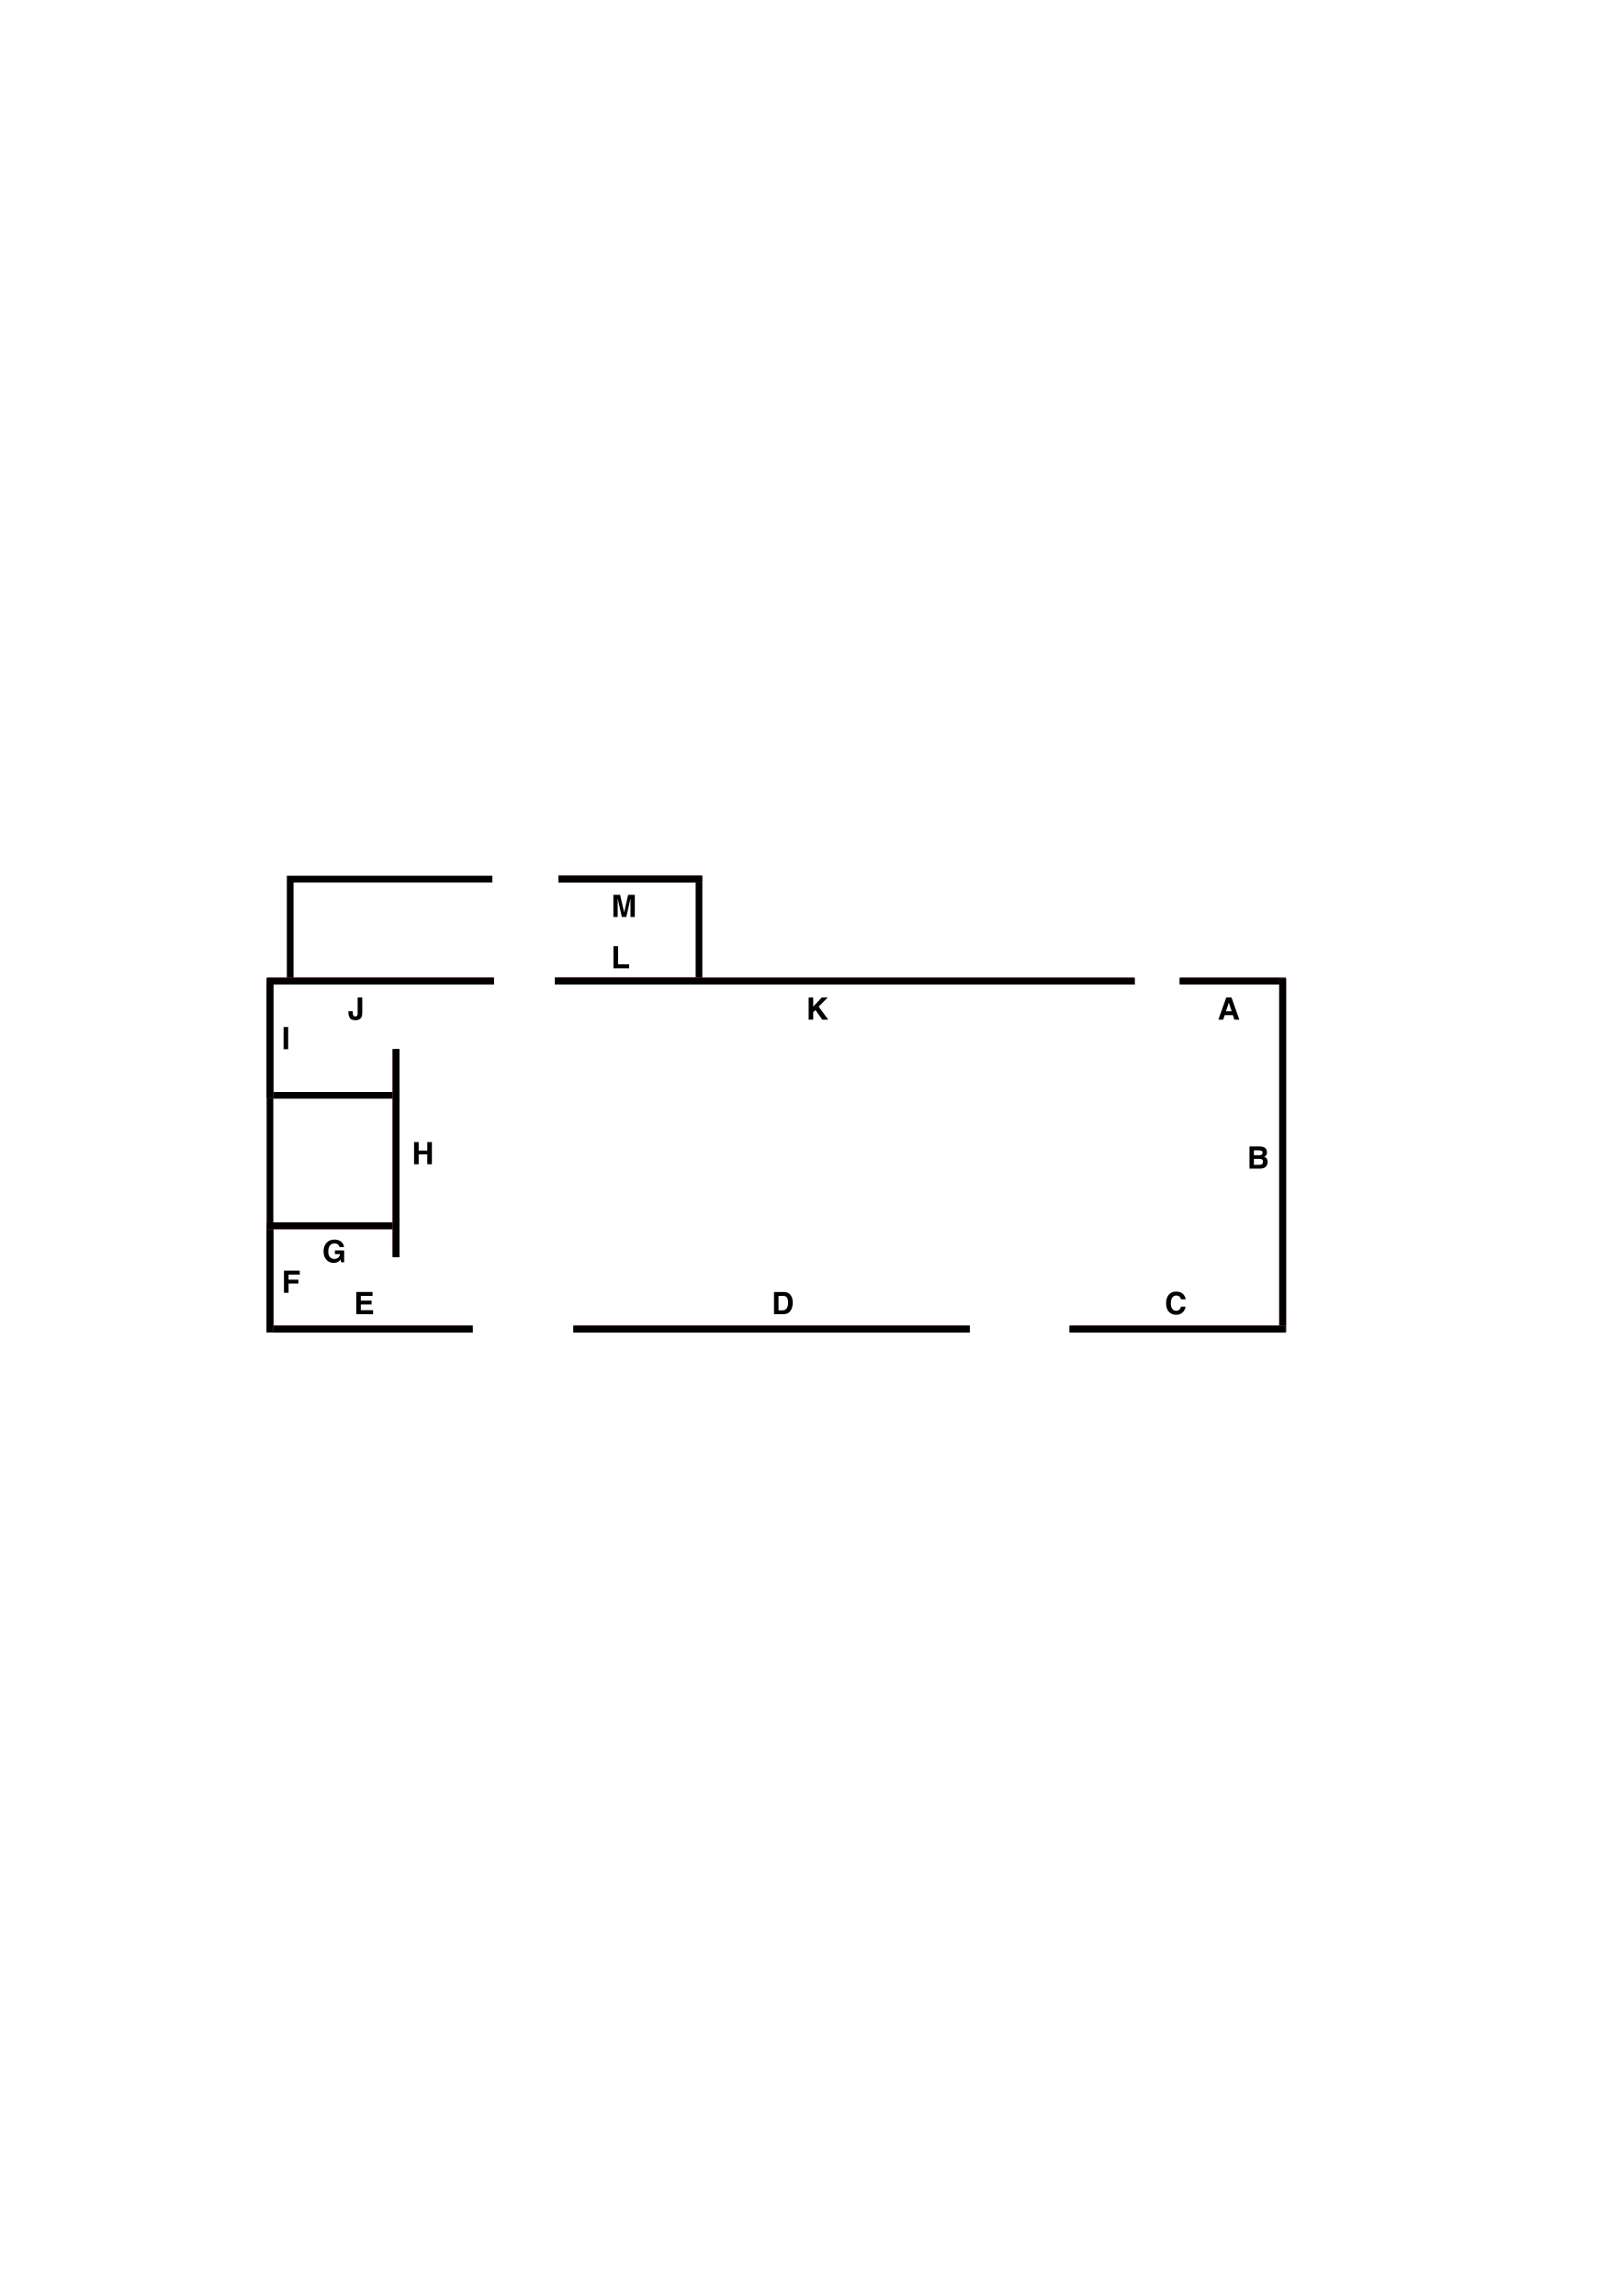
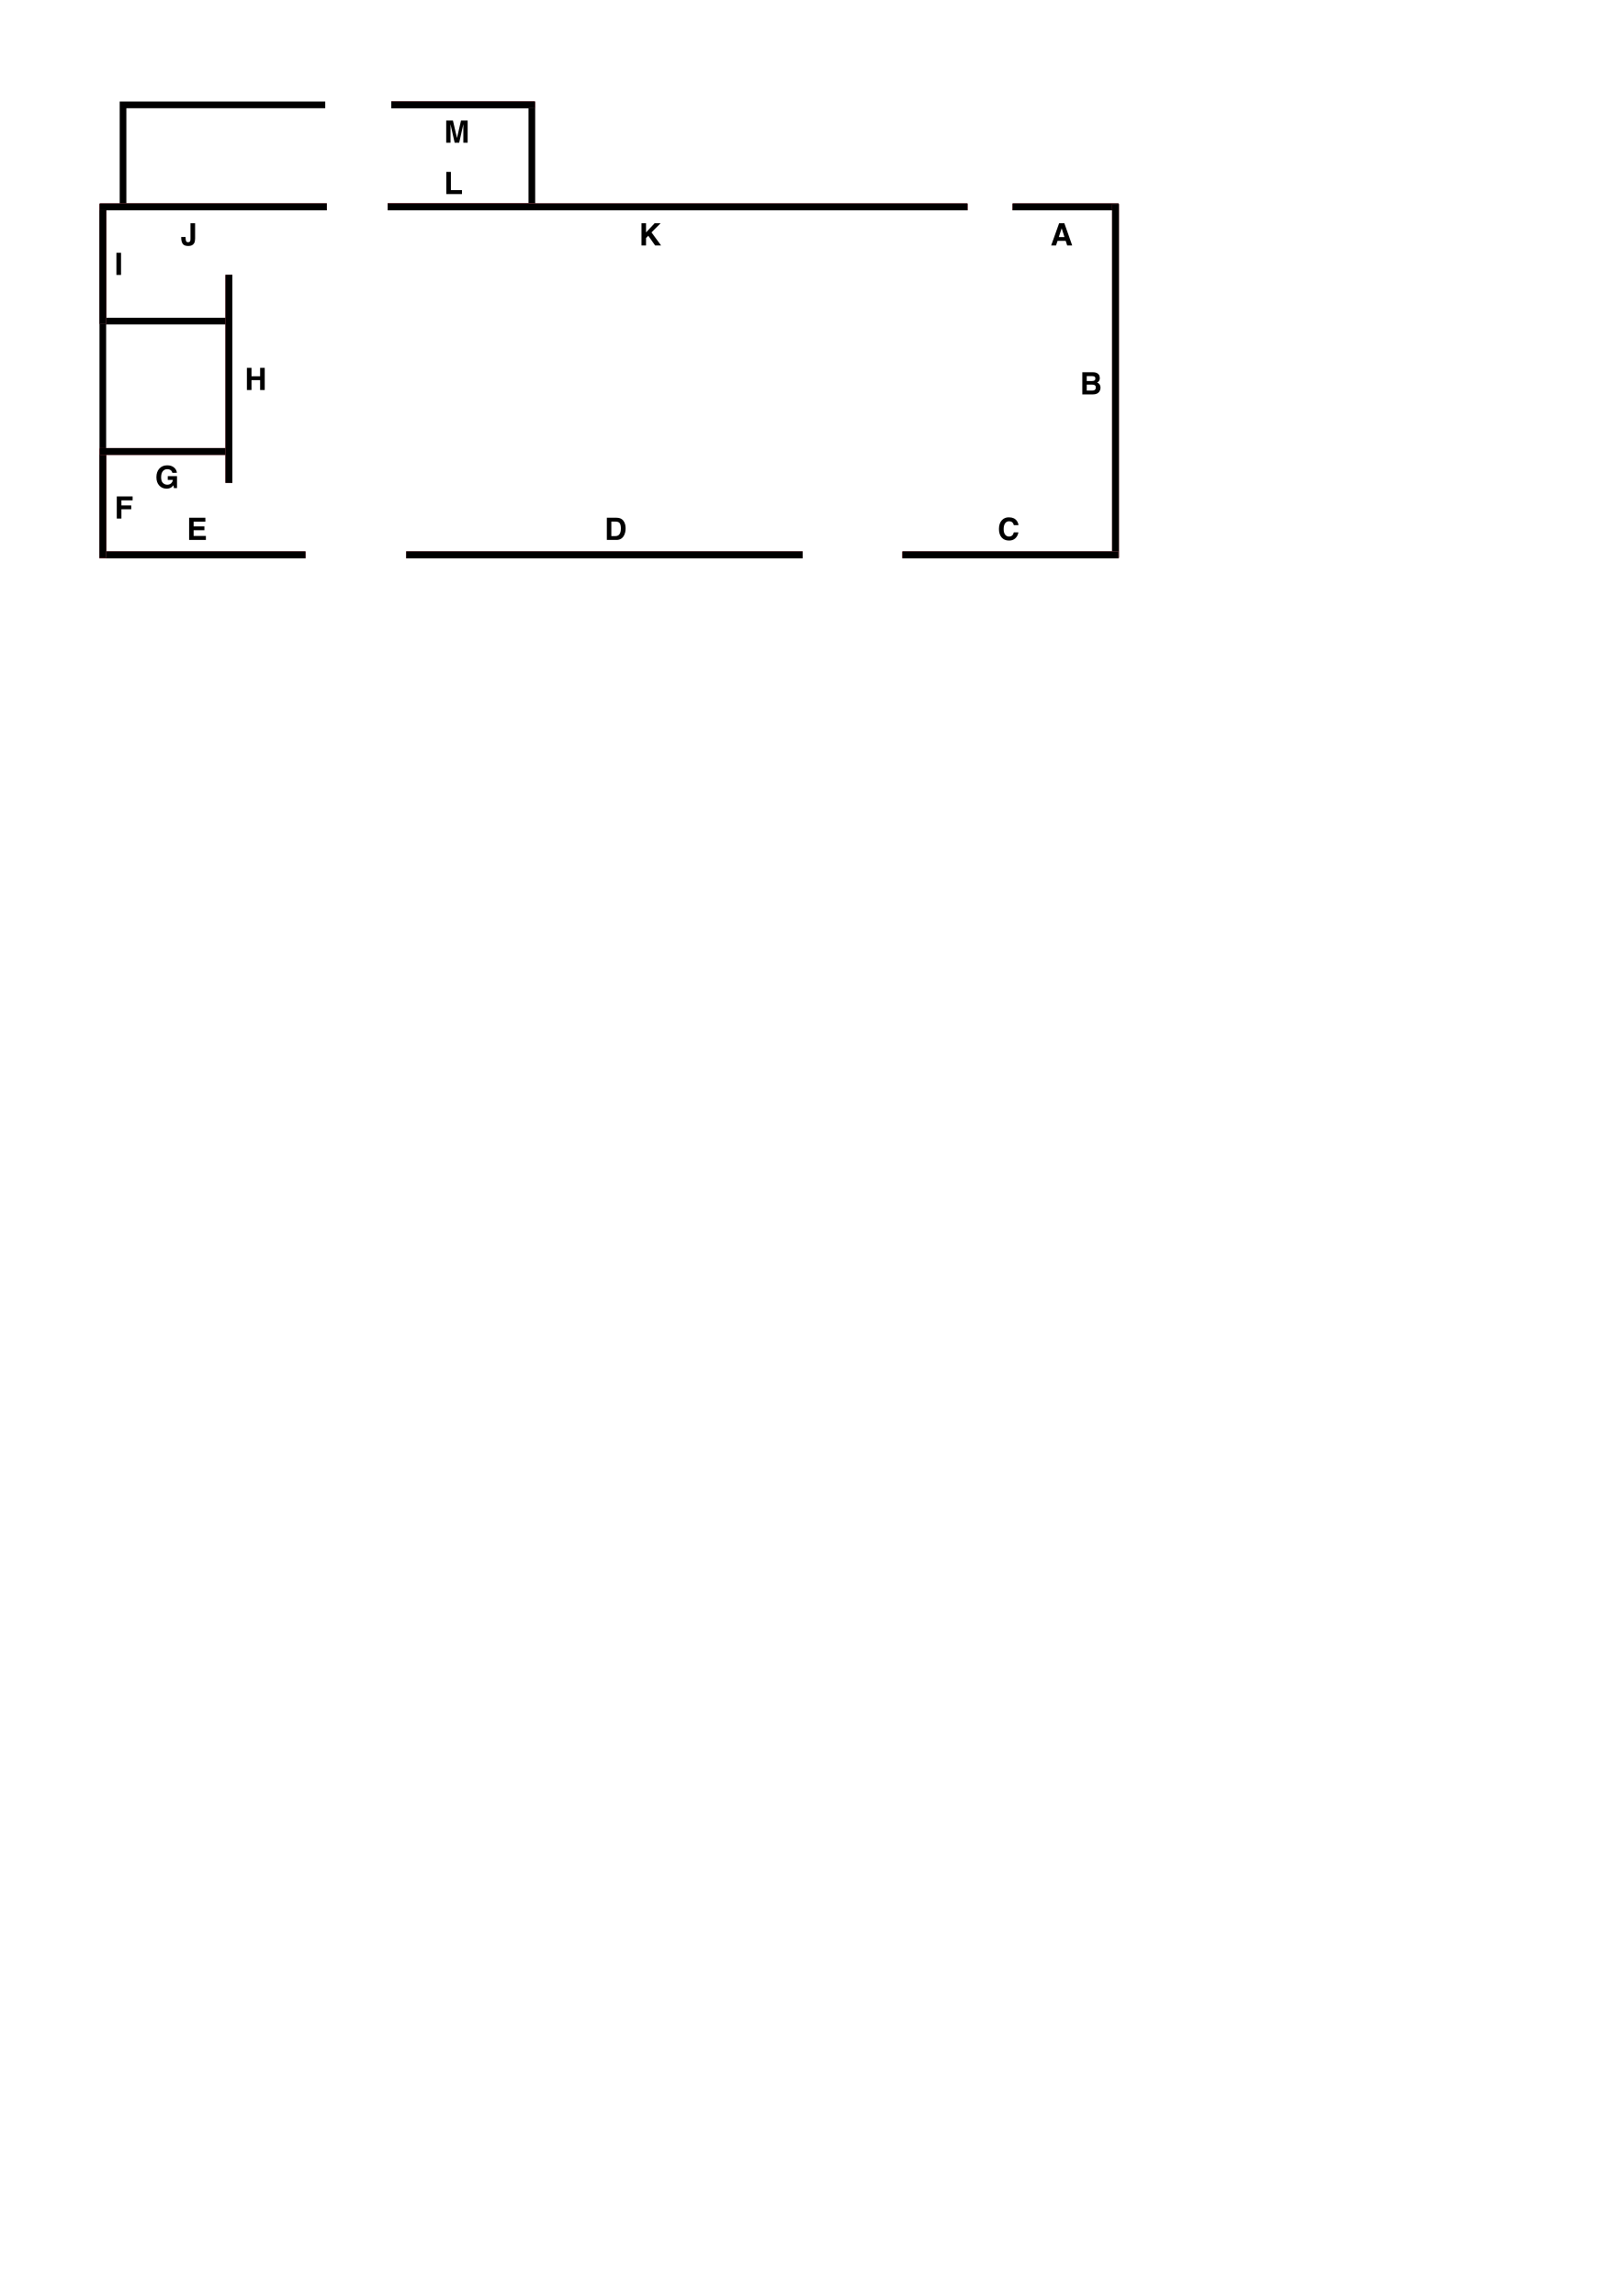
<svg xmlns="http://www.w3.org/2000/svg" version="1.1" id="Ebene_1" x="0px" y="0px" width="728.5px" height="1031.809px" viewBox="0 0 728.5 1031.809" enable-background="new 0 0 728.5 1031.809" xml:space="preserve">
  <g id="Grundriss">
-     <line fill="none" stroke="#000000" stroke-width="3" stroke-miterlimit="10" x1="249.381" y1="440.927" x2="509.838" y2="440.927" />
-     <polyline fill="none" stroke="#000000" stroke-width="3" stroke-miterlimit="10" points="212.346,597.288 121.316,597.288    121.316,440.927 221.951,440.927  " />
-     <line fill="none" stroke="#000000" stroke-width="3" stroke-miterlimit="10" x1="435.768" y1="597.288" x2="257.688" y2="597.288" />
-     <polyline fill="none" stroke="#000000" stroke-width="3" stroke-miterlimit="10" points="530.172,440.927 576.379,440.927    576.379,597.288 480.677,597.288  " />
-     <polyline fill="none" stroke="#000000" stroke-width="3" stroke-miterlimit="10" points="221.258,395.065 130.401,395.065    130.401,440.927 221.951,440.927  " />
-     <polyline fill="none" stroke="#000000" stroke-width="3" stroke-miterlimit="10" points="249.381,440.927 314.105,440.927    314.105,395.065 250.938,395.065  " />
-     <line fill="none" stroke="#000000" stroke-width="3" stroke-miterlimit="10" x1="177.993" y1="550.821" x2="121.316" y2="550.821" />
-     <line fill="none" stroke="#000000" stroke-width="3" stroke-miterlimit="10" x1="177.993" y1="471.472" x2="177.993" y2="564.924" />
-     <line fill="none" stroke="#000000" stroke-width="3" stroke-miterlimit="10" x1="121.316" y1="492.239" x2="177.993" y2="492.239" />
+     <line fill="none" stroke="#000000" stroke-width="3" stroke-miterlimit="10" x1="174.265" y1="92.988" x2="434.722" y2="92.988" />
+     <polyline fill="none" stroke="#000000" stroke-width="3" stroke-miterlimit="10" points="137.23,249.35 46.2,249.35 46.2,92.988    146.835,92.988  " />
+     <line fill="none" stroke="#000000" stroke-width="3" stroke-miterlimit="10" x1="360.651" y1="249.35" x2="182.572" y2="249.35" />
+     <polyline fill="none" stroke="#000000" stroke-width="3" stroke-miterlimit="10" points="455.056,92.988 501.263,92.988    501.263,249.35 405.561,249.35  " />
+     <polyline fill="none" stroke="#000000" stroke-width="3" stroke-miterlimit="10" points="146.142,47.126 55.285,47.126    55.285,92.988 146.835,92.988  " />
+     <polyline fill="none" stroke="#000000" stroke-width="3" stroke-miterlimit="10" points="174.265,92.988 238.989,92.988    238.989,47.126 175.822,47.126  " />
+     <line fill="none" stroke="#000000" stroke-width="3" stroke-miterlimit="10" x1="102.877" y1="202.883" x2="46.2" y2="202.883" />
+     <line fill="none" stroke="#000000" stroke-width="3" stroke-miterlimit="10" x1="102.877" y1="123.533" x2="102.877" y2="216.985" />
+     <line fill="none" stroke="#000000" stroke-width="3" stroke-miterlimit="10" x1="46.2" y1="144.301" x2="102.877" y2="144.301" />
    <g id="Ebene_2">
	</g>
    <g enable-background="new    ">
-       <path d="M551.041,448.268h2.355l3.525,9.965h-2.258l-0.657-2.048h-3.67l-0.675,2.048h-2.179L551.041,448.268z M550.903,454.467    h2.552l-1.259-3.921L550.903,454.467z" />
+       <path d="M475.925,100.329h2.355l3.524,9.966h-2.258l-0.657-2.049h-3.67l-0.675,2.049h-2.179L475.925,100.329z M475.787,106.528    h2.552l-1.259-3.921L475.787,106.528z" />
    </g>
    <g enable-background="new    ">
-       <path d="M568.872,516.285c0.305,0.424,0.457,0.931,0.457,1.521c0,0.608-0.153,1.098-0.461,1.467    c-0.172,0.207-0.426,0.396-0.76,0.567c0.508,0.186,0.892,0.479,1.15,0.879c0.259,0.401,0.389,0.888,0.389,1.461    c0,0.59-0.148,1.119-0.444,1.588c-0.188,0.312-0.423,0.572-0.705,0.784c-0.318,0.243-0.693,0.41-1.126,0.501    c-0.433,0.09-0.901,0.135-1.408,0.135h-4.489v-9.965h4.815C567.505,515.242,568.365,515.595,568.872,516.285z M563.462,516.954    v2.197h2.422c0.433,0,0.783-0.082,1.054-0.246c0.27-0.165,0.404-0.457,0.404-0.876c0-0.464-0.178-0.771-0.535-0.919    c-0.308-0.104-0.7-0.156-1.178-0.156H563.462z M563.462,520.8v2.657h2.419c0.432,0,0.769-0.059,1.009-0.176    c0.437-0.217,0.655-0.631,0.655-1.244c0-0.519-0.212-0.874-0.635-1.068c-0.236-0.107-0.568-0.164-0.996-0.169H563.462z" />
+       <path d="M493.756,168.347c0.305,0.424,0.457,0.931,0.457,1.521c0,0.608-0.153,1.099-0.461,1.467    c-0.172,0.207-0.426,0.396-0.76,0.567c0.508,0.187,0.892,0.479,1.149,0.879c0.259,0.401,0.389,0.889,0.389,1.461    c0,0.591-0.147,1.119-0.443,1.588c-0.188,0.312-0.423,0.572-0.705,0.784c-0.318,0.243-0.693,0.41-1.126,0.501    c-0.433,0.09-0.901,0.136-1.408,0.136h-4.489v-9.966h4.815C492.389,167.304,493.249,167.656,493.756,168.347z M488.346,169.016    v2.197h2.422c0.434,0,0.783-0.082,1.054-0.246c0.271-0.165,0.404-0.457,0.404-0.876c0-0.464-0.178-0.771-0.535-0.919    c-0.308-0.104-0.699-0.156-1.178-0.156H488.346L488.346,169.016z M488.346,172.861v2.657h2.419c0.432,0,0.77-0.06,1.009-0.176    c0.438-0.218,0.655-0.631,0.655-1.244c0-0.52-0.212-0.874-0.635-1.068c-0.236-0.106-0.568-0.164-0.996-0.169H488.346    L488.346,172.861z" />
    </g>
    <g enable-background="new    ">
-       <path d="M525.386,581.655c0.802-0.82,1.823-1.23,3.062-1.23c1.659,0,2.871,0.551,3.639,1.65c0.423,0.617,0.65,1.236,0.682,1.858    h-2.082c-0.132-0.478-0.303-0.838-0.51-1.081c-0.371-0.433-0.921-0.649-1.649-0.649c-0.741,0-1.326,0.306-1.755,0.916    c-0.428,0.61-0.643,1.475-0.643,2.593c0,1.117,0.227,1.955,0.679,2.512c0.451,0.557,1.025,0.834,1.722,0.834    c0.715,0,1.259-0.238,1.634-0.716c0.207-0.257,0.379-0.643,0.516-1.156h2.068c-0.178,1.086-0.634,1.97-1.367,2.65    c-0.733,0.68-1.673,1.021-2.819,1.021c-1.417,0-2.532-0.46-3.344-1.379c-0.812-0.924-1.217-2.19-1.217-3.8    C524.001,583.938,524.462,582.597,525.386,581.655z" />
+       <path d="M450.27,233.717c0.802-0.82,1.823-1.23,3.062-1.23c1.659,0,2.871,0.551,3.639,1.65c0.423,0.617,0.65,1.236,0.682,1.857    h-2.081c-0.133-0.478-0.304-0.838-0.511-1.08c-0.371-0.434-0.921-0.649-1.648-0.649c-0.741,0-1.326,0.306-1.755,0.916    s-0.644,1.475-0.644,2.593c0,1.117,0.228,1.955,0.679,2.512c0.451,0.558,1.025,0.834,1.723,0.834c0.715,0,1.259-0.237,1.634-0.716    c0.207-0.257,0.379-0.643,0.516-1.155h2.068c-0.178,1.086-0.634,1.97-1.367,2.649c-0.732,0.681-1.673,1.021-2.819,1.021    c-1.416,0-2.531-0.46-3.344-1.379c-0.812-0.925-1.217-2.19-1.217-3.801C448.885,236,449.346,234.658,450.27,233.717z" />
    </g>
    <g enable-background="new    ">
-       <path d="M353.648,580.831c0.699,0.229,1.265,0.651,1.698,1.264c0.347,0.496,0.584,1.032,0.71,1.609s0.189,1.127,0.189,1.649    c0,1.325-0.266,2.447-0.798,3.366c-0.722,1.24-1.836,1.859-3.343,1.859h-4.296v-9.965h4.296    C352.724,580.624,353.237,580.695,353.648,580.831z M349.831,582.344v6.504h1.923c0.983,0,1.67-0.484,2.058-1.453    c0.213-0.532,0.318-1.165,0.318-1.9c0-1.014-0.159-1.792-0.477-2.335c-0.318-0.543-0.952-0.815-1.899-0.815H349.831z" />
+       <path d="M278.532,232.893c0.698,0.229,1.265,0.651,1.697,1.264c0.348,0.496,0.584,1.032,0.71,1.609s0.189,1.127,0.189,1.648    c0,1.325-0.267,2.447-0.798,3.366c-0.723,1.24-1.836,1.859-3.344,1.859h-4.296v-9.965h4.296    C277.607,232.686,278.121,232.757,278.532,232.893z M274.715,234.405v6.504h1.923c0.983,0,1.67-0.483,2.059-1.452    c0.213-0.532,0.317-1.165,0.317-1.9c0-1.014-0.159-1.792-0.477-2.335c-0.318-0.543-0.952-0.815-1.899-0.815L274.715,234.405    L274.715,234.405z" />
    </g>
    <g enable-background="new    ">
-       <path d="M167.406,582.378h-5.273v2.116h4.84v1.73h-4.84v2.562h5.516v1.791h-7.551v-9.965h7.308V582.378z" />
+       <path d="M92.29,234.439h-5.273v2.116h4.84v1.729h-4.84v2.562h5.516v1.791h-7.551v-9.965h7.308V234.439L92.29,234.439z" />
    </g>
    <g enable-background="new    ">
-       <path d="M127.6,571.034h7.105v1.751h-5.037v2.292h4.415v1.73h-4.415v4.178H127.6V571.034z" />
+       <path d="M52.484,223.096h7.105v1.751h-5.037v2.292h4.415v1.729h-4.415v4.179h-2.068V223.096z" />
    </g>
    <g enable-background="new    ">
-       <path d="M152.574,560.424c-0.158-0.681-0.543-1.156-1.156-1.427c-0.343-0.148-0.724-0.223-1.143-0.223    c-0.802,0-1.461,0.302-1.978,0.907c-0.516,0.604-0.774,1.515-0.774,2.729c0,1.223,0.279,2.089,0.838,2.598    c0.559,0.508,1.194,0.762,1.906,0.762c0.699,0,1.271-0.2,1.717-0.601c0.446-0.401,0.721-0.927,0.825-1.576h-2.305v-1.663h4.15    v5.348h-1.379l-0.209-1.244c-0.401,0.472-0.762,0.804-1.082,0.996c-0.55,0.337-1.226,0.505-2.028,0.505    c-1.32,0-2.402-0.457-3.245-1.371c-0.879-0.919-1.318-2.176-1.318-3.771c0-1.612,0.444-2.904,1.332-3.877    c0.888-0.974,2.062-1.46,3.522-1.46c1.267,0,2.284,0.321,3.052,0.964c0.769,0.642,1.209,1.443,1.322,2.403H152.574z" />
+       <path d="M77.458,212.485c-0.158-0.681-0.543-1.156-1.156-1.427c-0.343-0.148-0.724-0.223-1.143-0.223    c-0.802,0-1.461,0.302-1.978,0.906c-0.516,0.604-0.774,1.516-0.774,2.729c0,1.223,0.279,2.089,0.838,2.598    c0.559,0.508,1.194,0.763,1.906,0.763c0.699,0,1.271-0.2,1.717-0.602c0.446-0.401,0.721-0.927,0.825-1.576h-2.305v-1.663h4.15    v5.349h-1.379l-0.209-1.244c-0.401,0.472-0.762,0.804-1.082,0.996c-0.55,0.337-1.226,0.505-2.028,0.505    c-1.32,0-2.402-0.457-3.245-1.371c-0.879-0.919-1.318-2.176-1.318-3.771c0-1.611,0.444-2.903,1.332-3.877    c0.888-0.974,2.062-1.46,3.522-1.46c1.267,0,2.284,0.321,3.052,0.964c0.769,0.643,1.209,1.443,1.322,2.403L77.458,212.485    L77.458,212.485z" />
    </g>
    <g enable-background="new    ">
-       <path d="M186.065,523.205v-9.965h2.069v3.8h3.874v-3.8h2.068v9.965h-2.068v-4.448h-3.874v4.448H186.065z" />
+       <path d="M110.949,175.267v-9.965h2.069v3.8h3.874v-3.8h2.068v9.965h-2.068v-4.448h-3.874v4.448H110.949z" />
    </g>
    <g enable-background="new    ">
-       <path d="M129.5,471.5h-2.068v-9.965h2.068V471.5z" />
+       <path d="M54.384,123.562h-2.068v-9.965h2.068V123.562z" />
    </g>
    <g enable-background="new    ">
-       <path d="M158.513,454.454v0.23c0.017,0.771,0.096,1.312,0.238,1.626c0.142,0.312,0.446,0.47,0.912,0.47    c0.461,0,0.766-0.172,0.914-0.514c0.089-0.203,0.133-0.546,0.133-1.028v-6.97h2.083v6.937c0,0.847-0.144,1.519-0.43,2.015    c-0.485,0.838-1.359,1.257-2.625,1.257c-1.265,0-2.113-0.339-2.544-1.018c-0.432-0.678-0.648-1.603-0.648-2.774v-0.23H158.513z" />
+       <path d="M83.397,106.516v0.229c0.017,0.771,0.096,1.312,0.238,1.626c0.142,0.312,0.446,0.471,0.912,0.471    c0.461,0,0.766-0.172,0.914-0.515c0.089-0.202,0.133-0.546,0.133-1.027v-6.971h2.083v6.938c0,0.847-0.144,1.519-0.43,2.015    c-0.485,0.838-1.359,1.257-2.625,1.257c-1.265,0-2.113-0.339-2.544-1.018c-0.432-0.678-0.648-1.603-0.648-2.774v-0.229    L83.397,106.516L83.397,106.516z" />
    </g>
    <g enable-background="new    ">
-       <path d="M363.378,448.268h2.048v4.106l3.85-4.106h2.69l-4.089,4.099l4.299,5.866h-2.677l-3.07-4.35l-1.003,1.017v3.333h-2.048    V448.268z" />
+       <path d="M288.262,100.329h2.048v4.106l3.851-4.106h2.689l-4.089,4.1l4.299,5.866h-2.677l-3.07-4.351l-1.003,1.018v3.333h-2.048    V100.329L288.262,100.329z" />
    </g>
    <g enable-background="new    ">
-       <path d="M275.659,425.193h2.082v8.174h4.976v1.791h-7.058V425.193z" />
+       <path d="M200.543,77.255h2.082v8.174h4.976v1.791h-7.058V77.255z" />
    </g>
    <g enable-background="new    ">
-       <path d="M282.269,402.119h2.996v9.964h-1.94v-6.74c0-0.194,0.002-0.465,0.007-0.815c0.004-0.349,0.007-0.618,0.007-0.808    l-1.889,8.362h-2.023l-1.875-8.362c0,0.189,0.002,0.458,0.007,0.808c0.004,0.35,0.007,0.621,0.007,0.815v6.74h-1.94v-9.964h3.03    l1.813,7.835L282.269,402.119z" />
+       <path d="M207.153,54.181h2.996v9.964h-1.94v-6.74c0-0.194,0.002-0.465,0.007-0.815c0.004-0.349,0.007-0.618,0.007-0.808    l-1.889,8.362h-2.023l-1.875-8.362c0,0.189,0.002,0.458,0.007,0.808c0.004,0.35,0.007,0.621,0.007,0.815v6.74h-1.94v-9.964h3.03    l1.813,7.835L207.153,54.181z" />
    </g>
  </g>
  <g id="Wand_A_Active">
-     <line fill="none" stroke="#E2001A" stroke-width="3" stroke-miterlimit="10" x1="530.172" y1="440.927" x2="577.678" y2="440.927" />
+     <line fill="none" stroke="#E2001A" stroke-width="3" stroke-miterlimit="10" x1="455.056" y1="92.988" x2="502.562" y2="92.988" />
  </g>
  <g id="Wand_A_Over">
-     <line fill="none" stroke="#707173" stroke-width="3" stroke-miterlimit="10" x1="530.172" y1="440.927" x2="577.678" y2="440.927" />
+     <line fill="none" stroke="#707173" stroke-width="3" stroke-miterlimit="10" x1="455.056" y1="92.988" x2="502.562" y2="92.988" />
  </g>
  <g id="Wand_A">
-     <line fill="none" stroke="#000000" stroke-width="3" stroke-miterlimit="10" x1="530.172" y1="440.927" x2="577.678" y2="440.927" />
+     <line fill="none" stroke="#000000" stroke-width="3" stroke-miterlimit="10" x1="455.056" y1="92.988" x2="502.562" y2="92.988" />
  </g>
  <g id="Wand_B_Active">
-     <line fill="none" stroke="#E2001A" stroke-width="3" stroke-miterlimit="10" x1="576.379" y1="439.628" x2="576.379" y2="598.584" />
+     <line fill="none" stroke="#E2001A" stroke-width="3" stroke-miterlimit="10" x1="501.263" y1="91.689" x2="501.263" y2="250.646" />
  </g>
  <g id="Wand_B_Over">
-     <line fill="none" stroke="#707173" stroke-width="3" stroke-miterlimit="10" x1="576.379" y1="439.628" x2="576.379" y2="598.584" />
+     <line fill="none" stroke="#707173" stroke-width="3" stroke-miterlimit="10" x1="501.263" y1="91.689" x2="501.263" y2="250.646" />
  </g>
  <g id="Wand_B">
-     <line fill="none" stroke="#000000" stroke-width="3" stroke-miterlimit="10" x1="576.379" y1="439.628" x2="576.379" y2="598.584" />
+     <line fill="none" stroke="#000000" stroke-width="3" stroke-miterlimit="10" x1="501.263" y1="91.689" x2="501.263" y2="250.646" />
  </g>
  <g id="Wand_C_Active">
-     <line fill="none" stroke="#E2001A" stroke-width="3" stroke-miterlimit="10" x1="577.678" y1="597.288" x2="480.677" y2="597.288" />
-     <path fill="none" stroke="#E2001A" stroke-width="3" stroke-miterlimit="10" d="M177.993,492.239" />
-     <path fill="none" stroke="#E2001A" stroke-width="3" stroke-miterlimit="10" d="M121.316,492.239" />
+     <line fill="none" stroke="#E2001A" stroke-width="3" stroke-miterlimit="10" x1="502.562" y1="249.35" x2="405.561" y2="249.35" />
+     <path fill="none" stroke="#E2001A" stroke-width="3" stroke-miterlimit="10" d="M102.877,144.301" />
+     <path fill="none" stroke="#E2001A" stroke-width="3" stroke-miterlimit="10" d="M46.2,144.301" />
  </g>
  <g id="Wand_C_Over">
-     <line fill="none" stroke="#707173" stroke-width="3" stroke-miterlimit="10" x1="577.678" y1="597.288" x2="480.677" y2="597.288" />
-     <path fill="none" stroke="#707173" stroke-width="3" stroke-miterlimit="10" d="M177.993,492.239" />
-     <path fill="none" stroke="#707173" stroke-width="3" stroke-miterlimit="10" d="M121.316,492.239" />
+     <line fill="none" stroke="#707173" stroke-width="3" stroke-miterlimit="10" x1="502.562" y1="249.35" x2="405.561" y2="249.35" />
+     <path fill="none" stroke="#707173" stroke-width="3" stroke-miterlimit="10" d="M102.877,144.301" />
+     <path fill="none" stroke="#707173" stroke-width="3" stroke-miterlimit="10" d="M46.2,144.301" />
  </g>
  <g id="Wand_C">
-     <line fill="none" stroke="#000000" stroke-width="3" stroke-miterlimit="10" x1="577.678" y1="597.288" x2="480.677" y2="597.288" />
-     <path fill="none" stroke="#000000" stroke-width="3" stroke-miterlimit="10" d="M177.993,492.239" />
-     <path fill="none" stroke="#000000" stroke-width="3" stroke-miterlimit="10" d="M121.316,492.239" />
+     <line fill="none" stroke="#000000" stroke-width="3" stroke-miterlimit="10" x1="502.562" y1="249.35" x2="405.561" y2="249.35" />
+     <path fill="none" stroke="#000000" stroke-width="3" stroke-miterlimit="10" d="M102.877,144.301" />
+     <path fill="none" stroke="#000000" stroke-width="3" stroke-miterlimit="10" d="M46.2,144.301" />
  </g>
  <g id="Wand_D_Active">
-     <line fill="none" stroke="#E2001A" stroke-width="3" stroke-miterlimit="10" x1="435.768" y1="597.288" x2="257.688" y2="597.288" />
+     <line fill="none" stroke="#E2001A" stroke-width="3" stroke-miterlimit="10" x1="360.651" y1="249.35" x2="182.572" y2="249.35" />
  </g>
  <g id="Wand_D_Over">
-     <line fill="none" stroke="#707173" stroke-width="3" stroke-miterlimit="10" x1="435.768" y1="597.288" x2="257.688" y2="597.288" />
+     <line fill="none" stroke="#707173" stroke-width="3" stroke-miterlimit="10" x1="360.651" y1="249.35" x2="182.572" y2="249.35" />
  </g>
  <g id="Wand_D">
-     <line fill="none" stroke="#000000" stroke-width="3" stroke-miterlimit="10" x1="435.768" y1="597.288" x2="257.688" y2="597.288" />
+     <line fill="none" stroke="#000000" stroke-width="3" stroke-miterlimit="10" x1="360.651" y1="249.35" x2="182.572" y2="249.35" />
  </g>
  <g id="Wand_E_Active">
-     <line fill="none" stroke="#E2001A" stroke-width="3" stroke-miterlimit="10" x1="212.346" y1="597.288" x2="119.931" y2="597.288" />
+     <line fill="none" stroke="#E2001A" stroke-width="3" stroke-miterlimit="10" x1="137.23" y1="249.35" x2="44.815" y2="249.35" />
  </g>
  <g id="Wand_E_Over">
-     <line fill="none" stroke="#707173" stroke-width="3" stroke-miterlimit="10" x1="212.346" y1="597.288" x2="119.931" y2="597.288" />
+     <line fill="none" stroke="#707173" stroke-width="3" stroke-miterlimit="10" x1="137.23" y1="249.35" x2="44.815" y2="249.35" />
  </g>
  <g id="Wand_E">
-     <line fill="none" stroke="#000000" stroke-width="3" stroke-miterlimit="10" x1="212.346" y1="597.288" x2="119.931" y2="597.288" />
+     <line fill="none" stroke="#000000" stroke-width="3" stroke-miterlimit="10" x1="137.23" y1="249.35" x2="44.815" y2="249.35" />
  </g>
  <g id="Wand_F_Active">
-     <path fill="none" stroke="#E2001A" stroke-width="3" stroke-miterlimit="10" d="M121.316,549.522" />
-     <line fill="none" stroke="#E2001A" stroke-width="3" stroke-miterlimit="10" x1="121.316" y1="598.584" x2="121.316" y2="549.522" />
-     <path fill="none" stroke="#E2001A" stroke-width="3" stroke-miterlimit="10" d="M121.316,549.522" />
+     <path fill="none" stroke="#E2001A" stroke-width="3" stroke-miterlimit="10" d="M46.2,201.584" />
+     <line fill="none" stroke="#E2001A" stroke-width="3" stroke-miterlimit="10" x1="46.2" y1="250.646" x2="46.2" y2="201.584" />
+     <path fill="none" stroke="#E2001A" stroke-width="3" stroke-miterlimit="10" d="M46.2,201.584" />
  </g>
  <g id="Wand_F_Over">
-     <path fill="none" stroke="#707173" stroke-width="3" stroke-miterlimit="10" d="M121.316,549.522" />
-     <line fill="none" stroke="#707173" stroke-width="3" stroke-miterlimit="10" x1="121.316" y1="598.584" x2="121.316" y2="549.522" />
-     <path fill="none" stroke="#707173" stroke-width="3" stroke-miterlimit="10" d="M121.316,549.522" />
+     <path fill="none" stroke="#707173" stroke-width="3" stroke-miterlimit="10" d="M46.2,201.584" />
+     <line fill="none" stroke="#707173" stroke-width="3" stroke-miterlimit="10" x1="46.2" y1="250.646" x2="46.2" y2="201.584" />
+     <path fill="none" stroke="#707173" stroke-width="3" stroke-miterlimit="10" d="M46.2,201.584" />
  </g>
  <g id="Wand_F">
-     <path fill="none" stroke="#000000" stroke-width="3" stroke-miterlimit="10" d="M121.316,549.522" />
-     <line fill="none" stroke="#000000" stroke-width="3" stroke-miterlimit="10" x1="121.316" y1="598.584" x2="121.316" y2="549.522" />
-     <path fill="none" stroke="#000000" stroke-width="3" stroke-miterlimit="10" d="M121.316,549.522" />
+     <path fill="none" stroke="#000000" stroke-width="3" stroke-miterlimit="10" d="M46.2,201.584" />
+     <line fill="none" stroke="#000000" stroke-width="3" stroke-miterlimit="10" x1="46.2" y1="250.646" x2="46.2" y2="201.584" />
+     <path fill="none" stroke="#000000" stroke-width="3" stroke-miterlimit="10" d="M46.2,201.584" />
  </g>
  <g id="Wand_G_Active">
-     <line fill="none" stroke="#E2001A" stroke-width="3" stroke-miterlimit="10" x1="179.291" y1="550.821" x2="120.018" y2="550.821" />
+     <line fill="none" stroke="#E2001A" stroke-width="3" stroke-miterlimit="10" x1="104.175" y1="202.883" x2="44.902" y2="202.883" />
  </g>
  <g id="Wand_G_Over">
-     <line fill="none" stroke="#707173" stroke-width="3" stroke-miterlimit="10" x1="179.291" y1="550.821" x2="120.018" y2="550.821" />
+     <line fill="none" stroke="#707173" stroke-width="3" stroke-miterlimit="10" x1="104.175" y1="202.883" x2="44.902" y2="202.883" />
  </g>
  <g id="Wand_G">
-     <line fill="none" stroke="#000000" stroke-width="3" stroke-miterlimit="10" x1="179.291" y1="550.821" x2="120.018" y2="550.821" />
+     <line fill="none" stroke="#000000" stroke-width="3" stroke-miterlimit="10" x1="104.175" y1="202.883" x2="44.902" y2="202.883" />
  </g>
  <g id="Wand_H_Active">
-     <path fill="none" stroke="#E2001A" stroke-width="3" stroke-miterlimit="10" d="M177.993,550.821" />
-     <line fill="none" stroke="#E2001A" stroke-width="3" stroke-miterlimit="10" x1="177.993" y1="471.472" x2="177.993" y2="564.924" />
-     <path fill="none" stroke="#E2001A" stroke-width="3" stroke-miterlimit="10" d="M177.993,492.239" />
+     <path fill="none" stroke="#E2001A" stroke-width="3" stroke-miterlimit="10" d="M102.877,202.883" />
+     <line fill="none" stroke="#E2001A" stroke-width="3" stroke-miterlimit="10" x1="102.877" y1="123.533" x2="102.877" y2="216.985" />
+     <path fill="none" stroke="#E2001A" stroke-width="3" stroke-miterlimit="10" d="M102.877,144.301" />
  </g>
  <g id="Wand_H_Over">
-     <path fill="none" stroke="#707173" stroke-width="3" stroke-miterlimit="10" d="M177.993,550.821" />
-     <line fill="none" stroke="#707173" stroke-width="3" stroke-miterlimit="10" x1="177.993" y1="471.472" x2="177.993" y2="564.924" />
-     <path fill="none" stroke="#707173" stroke-width="3" stroke-miterlimit="10" d="M177.993,492.239" />
+     <path fill="none" stroke="#707173" stroke-width="3" stroke-miterlimit="10" d="M102.877,202.883" />
+     <line fill="none" stroke="#707173" stroke-width="3" stroke-miterlimit="10" x1="102.877" y1="123.533" x2="102.877" y2="216.985" />
+     <path fill="none" stroke="#707173" stroke-width="3" stroke-miterlimit="10" d="M102.877,144.301" />
  </g>
  <g id="Wand_H">
-     <path fill="none" stroke="#000000" stroke-width="3" stroke-miterlimit="10" d="M177.993,550.821" />
-     <line fill="none" stroke="#000000" stroke-width="3" stroke-miterlimit="10" x1="177.993" y1="471.472" x2="177.993" y2="564.924" />
-     <path fill="none" stroke="#000000" stroke-width="3" stroke-miterlimit="10" d="M177.993,492.239" />
+     <path fill="none" stroke="#000000" stroke-width="3" stroke-miterlimit="10" d="M102.877,202.883" />
+     <line fill="none" stroke="#000000" stroke-width="3" stroke-miterlimit="10" x1="102.877" y1="123.533" x2="102.877" y2="216.985" />
+     <path fill="none" stroke="#000000" stroke-width="3" stroke-miterlimit="10" d="M102.877,144.301" />
  </g>
  <g id="Wand_I_Active">
-     <line fill="none" stroke="#E2001A" stroke-width="3" stroke-miterlimit="10" x1="121.316" y1="493.537" x2="121.316" y2="439.628" />
-     <path fill="none" stroke="#E2001A" stroke-width="3" stroke-miterlimit="10" d="M121.316,493.537" />
+     <line fill="none" stroke="#E2001A" stroke-width="3" stroke-miterlimit="10" x1="46.2" y1="145.599" x2="46.2" y2="91.689" />
+     <path fill="none" stroke="#E2001A" stroke-width="3" stroke-miterlimit="10" d="M46.2,145.599" />
  </g>
  <g id="Wand_I_Over">
-     <line fill="none" stroke="#707173" stroke-width="3" stroke-miterlimit="10" x1="121.316" y1="493.537" x2="121.316" y2="439.628" />
-     <path fill="none" stroke="#707173" stroke-width="3" stroke-miterlimit="10" d="M121.316,493.537" />
+     <line fill="none" stroke="#707173" stroke-width="3" stroke-miterlimit="10" x1="46.2" y1="145.599" x2="46.2" y2="91.689" />
+     <path fill="none" stroke="#707173" stroke-width="3" stroke-miterlimit="10" d="M46.2,145.599" />
  </g>
  <g id="Wand_I">
-     <line fill="none" stroke="#000000" stroke-width="3" stroke-miterlimit="10" x1="121.316" y1="493.537" x2="121.316" y2="439.628" />
-     <path fill="none" stroke="#000000" stroke-width="3" stroke-miterlimit="10" d="M121.316,493.537" />
+     <line fill="none" stroke="#000000" stroke-width="3" stroke-miterlimit="10" x1="46.2" y1="145.599" x2="46.2" y2="91.689" />
+     <path fill="none" stroke="#000000" stroke-width="3" stroke-miterlimit="10" d="M46.2,145.599" />
  </g>
  <g id="Wand_J_Active">
-     <line fill="none" stroke="#E2001A" stroke-width="3" stroke-miterlimit="10" x1="120.018" y1="440.927" x2="221.951" y2="440.927" />
+     <line fill="none" stroke="#E2001A" stroke-width="3" stroke-miterlimit="10" x1="44.902" y1="92.988" x2="146.835" y2="92.988" />
  </g>
  <g id="Wand_J_Over">
-     <line fill="none" stroke="#707173" stroke-width="3" stroke-miterlimit="10" x1="120.018" y1="440.927" x2="221.951" y2="440.927" />
+     <line fill="none" stroke="#707173" stroke-width="3" stroke-miterlimit="10" x1="44.902" y1="92.988" x2="146.835" y2="92.988" />
  </g>
  <g id="Wand_J">
-     <line fill="none" stroke="#000000" stroke-width="3" stroke-miterlimit="10" x1="120.018" y1="440.927" x2="221.951" y2="440.927" />
+     <line fill="none" stroke="#000000" stroke-width="3" stroke-miterlimit="10" x1="44.902" y1="92.988" x2="146.835" y2="92.988" />
  </g>
  <g id="Wand_K_Active">
-     <line fill="none" stroke="#E2001A" stroke-width="3" stroke-miterlimit="10" x1="249.381" y1="440.927" x2="509.838" y2="440.927" />
+     <line fill="none" stroke="#E2001A" stroke-width="3" stroke-miterlimit="10" x1="174.265" y1="92.988" x2="434.722" y2="92.988" />
  </g>
  <g id="Wand_K_Over">
-     <line fill="none" stroke="#707173" stroke-width="3" stroke-miterlimit="10" x1="249.381" y1="440.927" x2="509.838" y2="440.927" />
+     <line fill="none" stroke="#707173" stroke-width="3" stroke-miterlimit="10" x1="174.265" y1="92.988" x2="434.722" y2="92.988" />
  </g>
  <g id="Wand_K">
-     <line fill="none" stroke="#000000" stroke-width="3" stroke-miterlimit="10" x1="249.381" y1="440.927" x2="509.838" y2="440.927" />
+     <line fill="none" stroke="#000000" stroke-width="3" stroke-miterlimit="10" x1="174.265" y1="92.988" x2="434.722" y2="92.988" />
  </g>
  <g id="Wand_L_Active">
-     <path fill="none" stroke="#E2001A" stroke-width="3" stroke-miterlimit="10" d="M249.381,440.927" />
-     <line fill="none" stroke="#E2001A" stroke-width="3" stroke-miterlimit="10" x1="249.381" y1="440.927" x2="315.317" y2="440.927" />
+     <path fill="none" stroke="#E2001A" stroke-width="3" stroke-miterlimit="10" d="M174.265,92.988" />
+     <line fill="none" stroke="#E2001A" stroke-width="3" stroke-miterlimit="10" x1="174.265" y1="92.988" x2="240.201" y2="92.988" />
  </g>
  <g id="Wand_L_Over">
-     <path fill="none" stroke="#707173" stroke-width="3" stroke-miterlimit="10" d="M249.381,440.927" />
-     <line fill="none" stroke="#707173" stroke-width="3" stroke-miterlimit="10" x1="249.381" y1="440.927" x2="315.317" y2="440.927" />
+     <path fill="none" stroke="#707173" stroke-width="3" stroke-miterlimit="10" d="M174.265,92.988" />
+     <line fill="none" stroke="#707173" stroke-width="3" stroke-miterlimit="10" x1="174.265" y1="92.988" x2="240.201" y2="92.988" />
  </g>
  <g id="Wand_L">
-     <path fill="none" stroke="#000000" stroke-width="3" stroke-miterlimit="10" d="M249.381,440.927" />
-     <line fill="none" stroke="#000000" stroke-width="3" stroke-miterlimit="10" x1="249.381" y1="440.927" x2="315.317" y2="440.927" />
+     <path fill="none" stroke="#000000" stroke-width="3" stroke-miterlimit="10" d="M174.265,92.988" />
+     <line fill="none" stroke="#000000" stroke-width="3" stroke-miterlimit="10" x1="174.265" y1="92.988" x2="240.201" y2="92.988" />
  </g>
  <g id="Wand_M_Active">
-     <line fill="none" stroke="#E2001A" stroke-width="3" stroke-miterlimit="10" x1="315.403" y1="395.065" x2="250.938" y2="395.065" />
+     <line fill="none" stroke="#E2001A" stroke-width="3" stroke-miterlimit="10" x1="240.287" y1="47.126" x2="175.822" y2="47.126" />
  </g>
  <g id="Wand_M_Over">
-     <line fill="none" stroke="#707173" stroke-width="3" stroke-miterlimit="10" x1="315.403" y1="395.065" x2="250.938" y2="395.065" />
+     <line fill="none" stroke="#707173" stroke-width="3" stroke-miterlimit="10" x1="240.287" y1="47.126" x2="175.822" y2="47.126" />
  </g>
  <g id="Wand_M">
-     <line fill="none" stroke="#000000" stroke-width="3" stroke-miterlimit="10" x1="315.403" y1="395.065" x2="250.938" y2="395.065" />
+     <line fill="none" stroke="#000000" stroke-width="3" stroke-miterlimit="10" x1="240.287" y1="47.126" x2="175.822" y2="47.126" />
  </g>
</svg>
